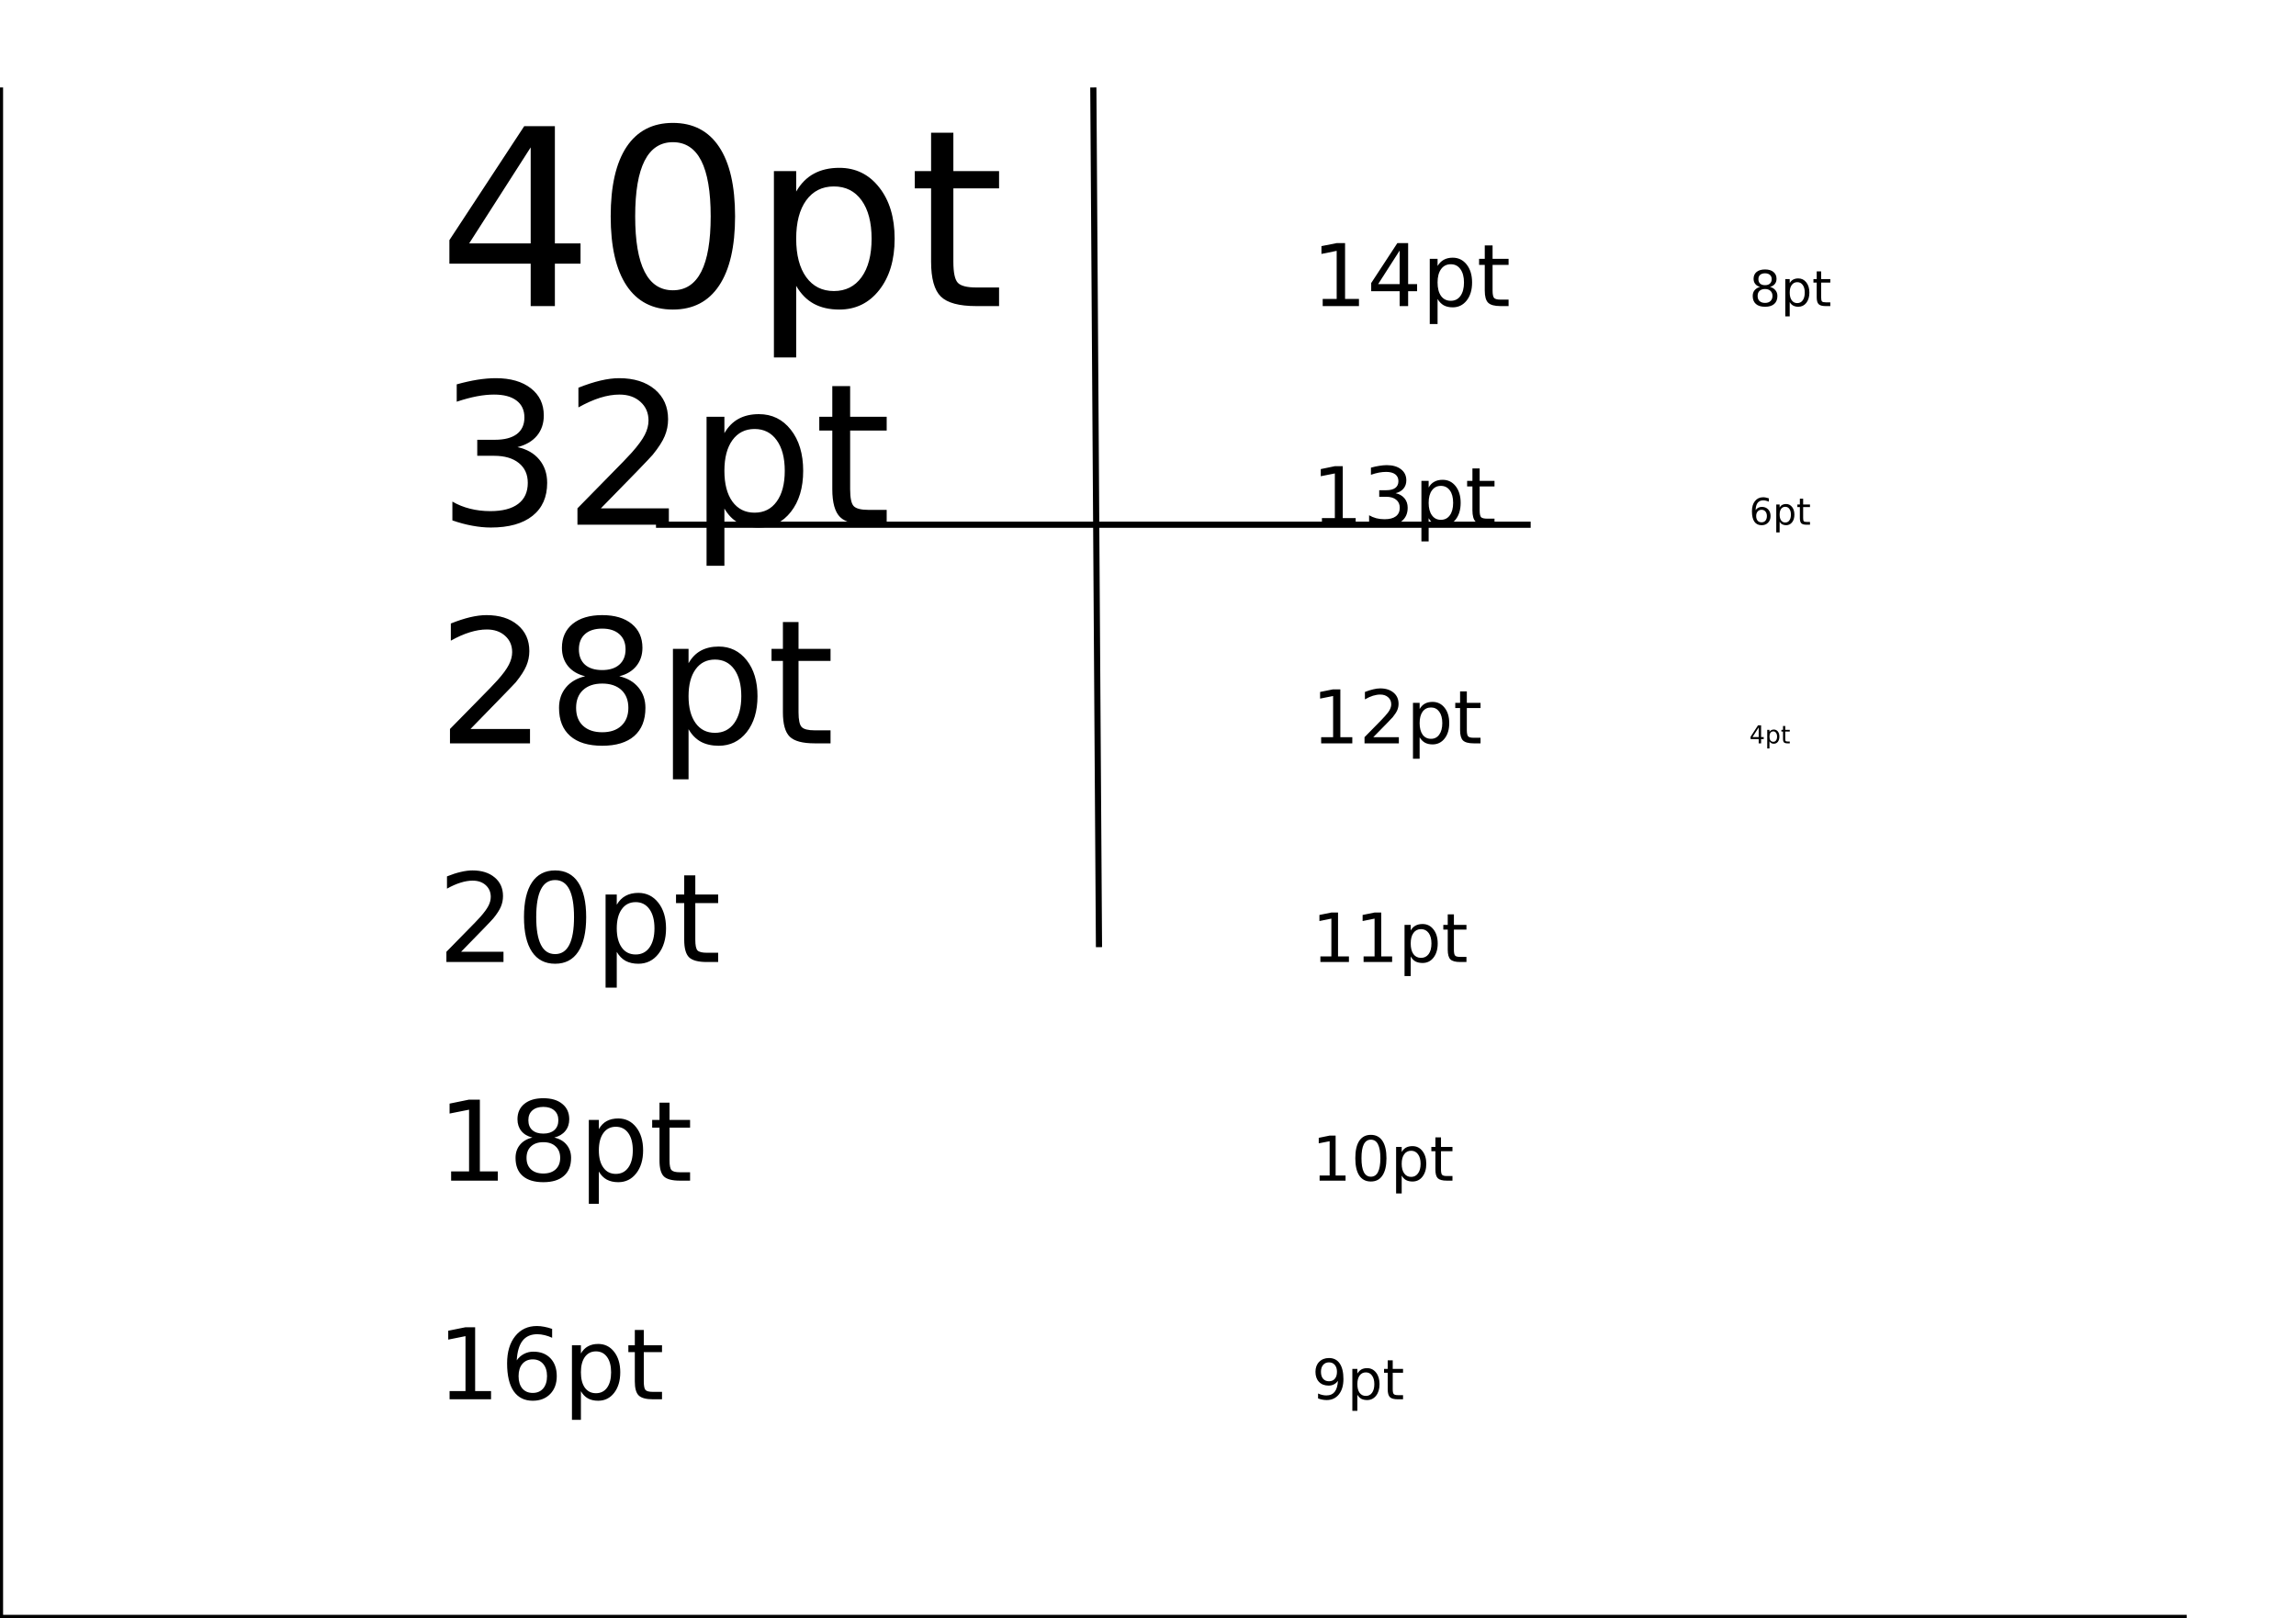
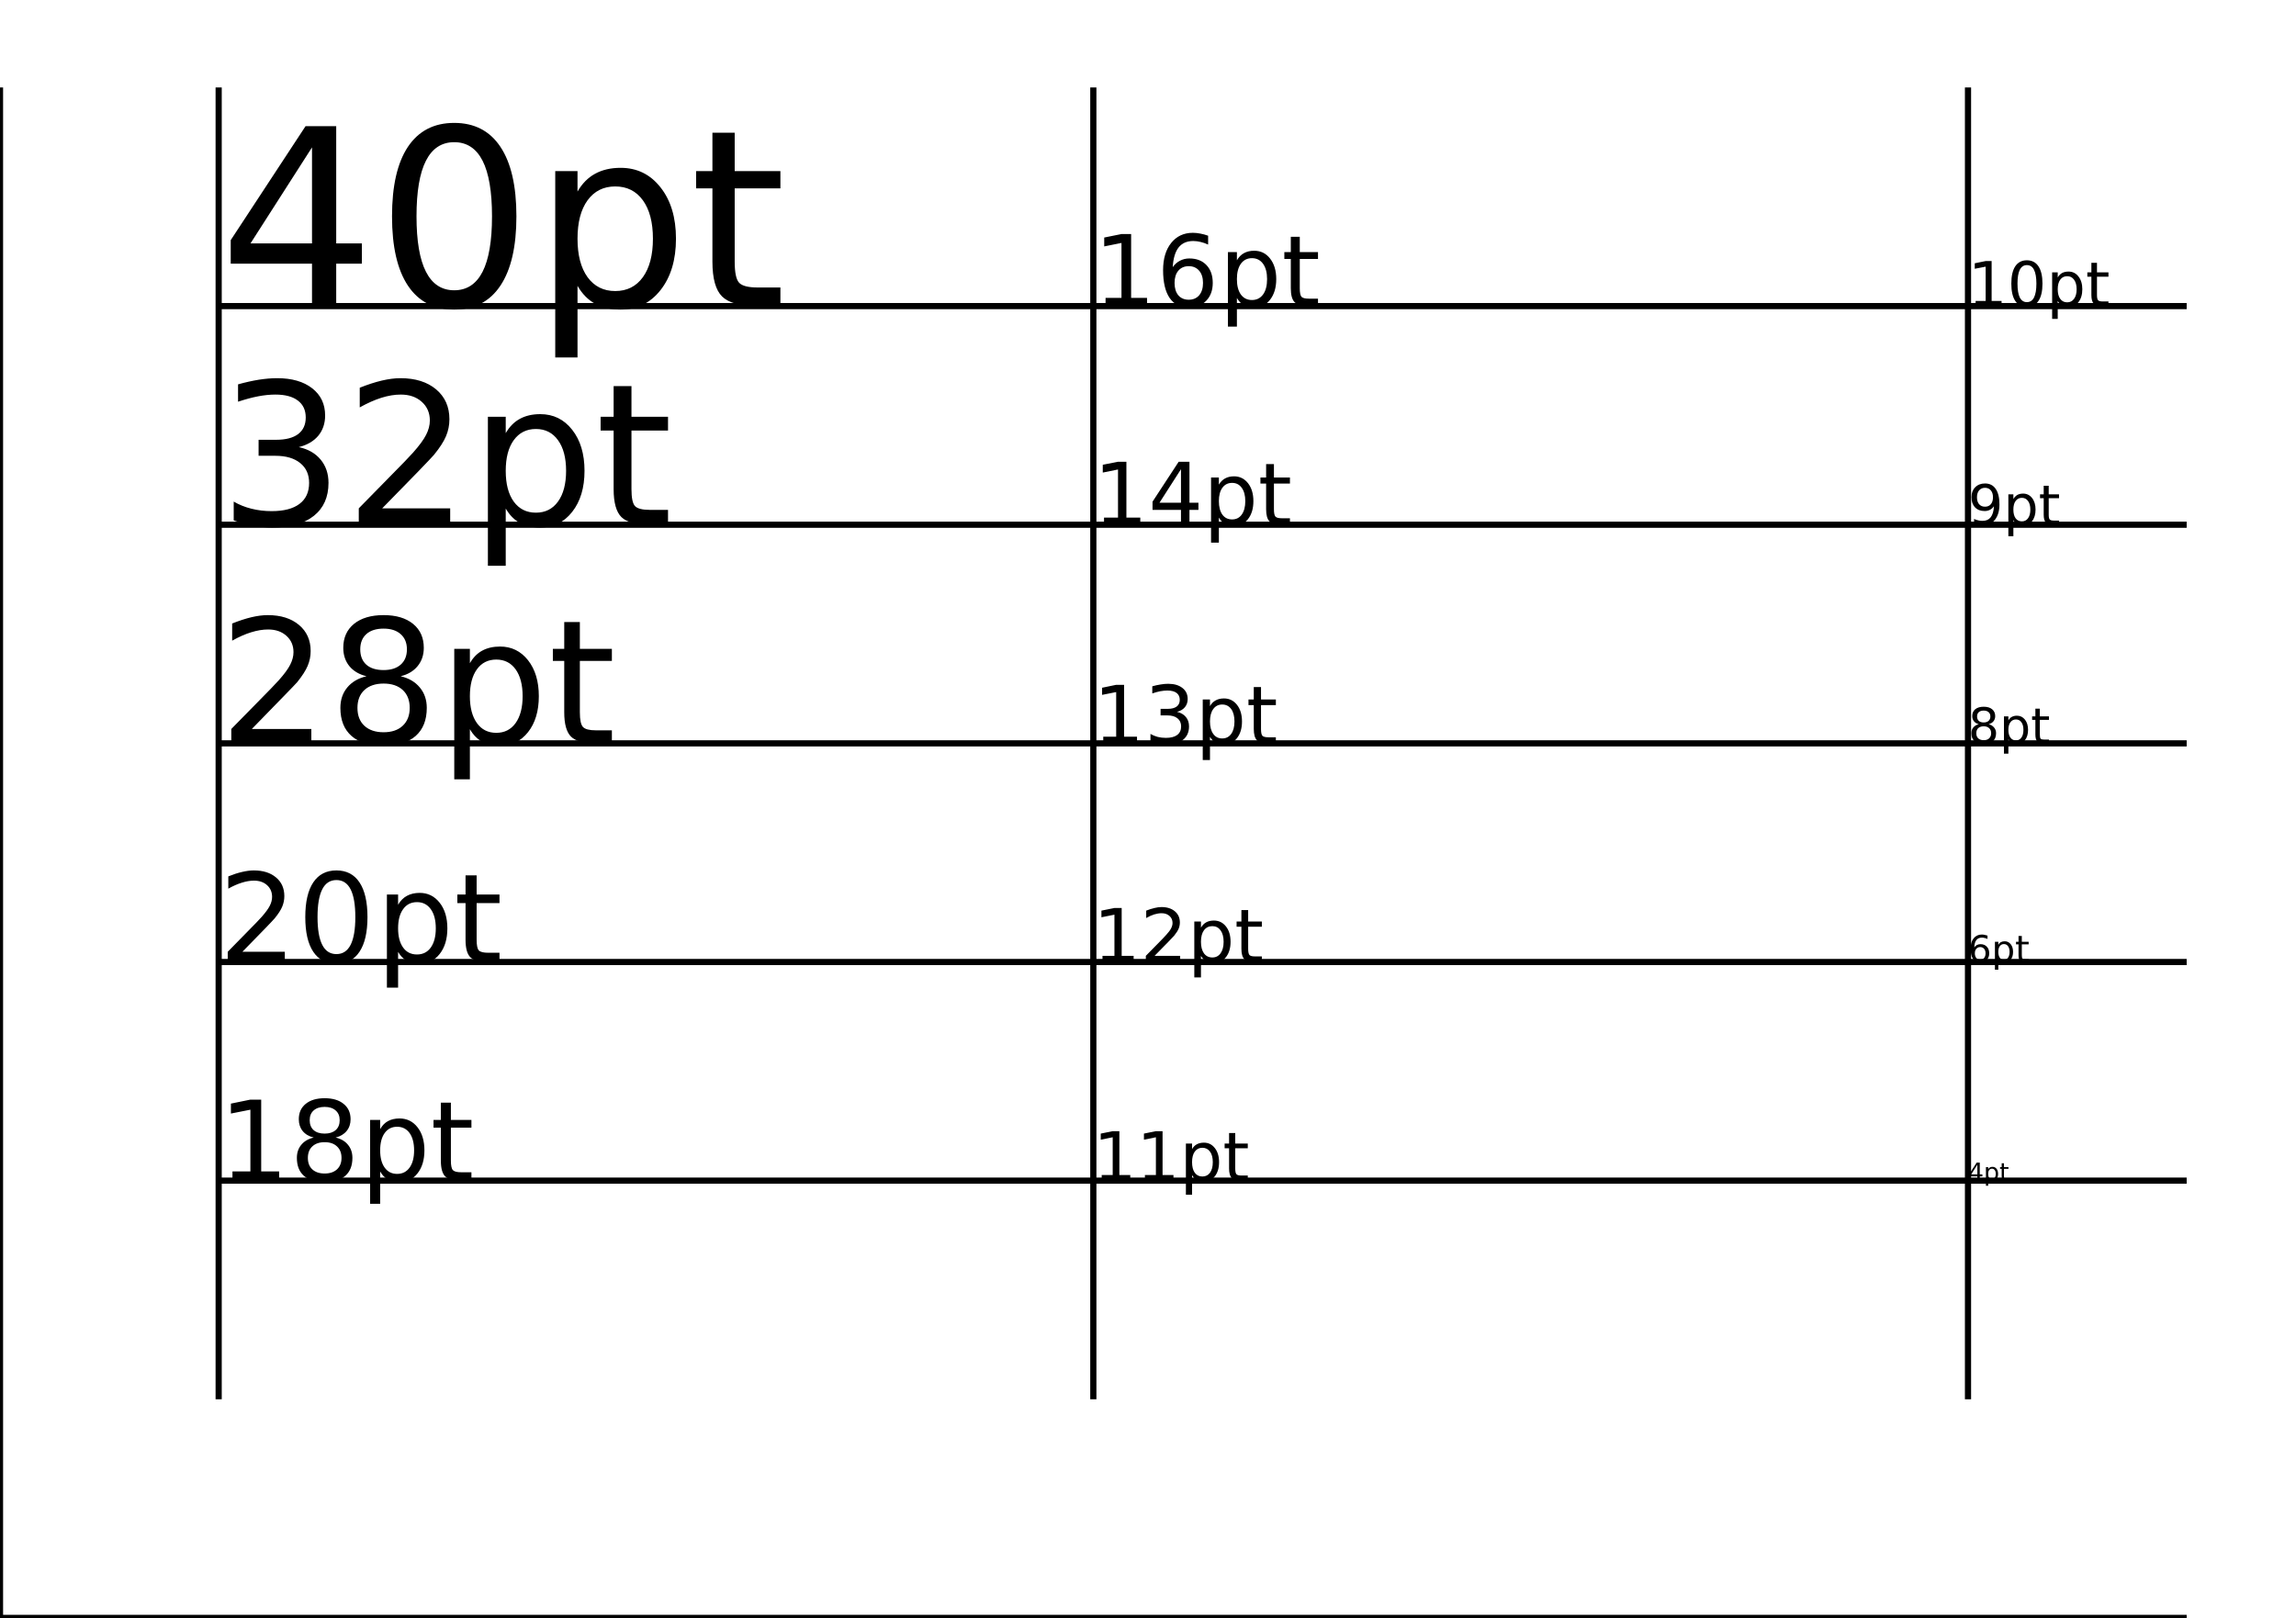
<svg xmlns="http://www.w3.org/2000/svg" width="372.047" height="262.205" id="svg2" version="1.1">
  <defs id="defs4">
    </defs>
  <g id="layer1" transform="translate(0,-790.1575)" style="display:inline">
    <path style="fill:none;stroke:#000000;stroke-width:1px;stroke-linecap:butt;stroke-linejoin:miter;stroke-opacity:1" d="m 0,14.173 0,248.031 354.331,0" id="path2820" transform="translate(0,790.1575)" />
-     <path style="fill:none;stroke:#000000;stroke-width:1px;stroke-linecap:butt;stroke-linejoin:miter;stroke-opacity:1" d="M 177.165,14.173 178.081,153.499" id="path2822" transform="translate(0,790.1575)" />
-     <path style="fill:none;stroke:#000000;stroke-width:1px;stroke-linecap:butt;stroke-linejoin:miter;stroke-opacity:1" d="m 106.299,85.039 141.732,0" id="path2824" transform="translate(0,790.1575)" />
+     <path style="fill:none;stroke:#000000;stroke-width:1px;stroke-linecap:butt;stroke-linejoin:miter;stroke-opacity:1" d="m 177.165,14.173 0,212.598" id="path2822" transform="translate(0,790.1575)" />
+     <path style="fill:none;stroke:#000000;stroke-width:1px;stroke-linecap:butt;stroke-linejoin:miter;stroke-opacity:1" d="m 35.433,85.039 318.898,0" id="path2824" transform="translate(0,790.1575)" />
+     <path style="fill:none;stroke:#000000;stroke-width:1px;stroke-linecap:butt;stroke-linejoin:miter;stroke-opacity:1;display:inline" d="m 35.433,804.331 0,212.598" id="path2822-4" />
+     <path style="fill:none;stroke:#000000;stroke-width:1px;stroke-linecap:butt;stroke-linejoin:miter;stroke-opacity:1;display:inline" d="m 318.898,804.331 0,212.598" id="path2822-6" />
+     <path style="fill:none;stroke:#000000;stroke-width:1px;stroke-linecap:butt;stroke-linejoin:miter;stroke-opacity:1;display:inline" d="m 35.433,839.764 318.898,0" id="path2824-2" />
+     <path style="fill:none;stroke:#000000;stroke-width:1px;stroke-linecap:butt;stroke-linejoin:miter;stroke-opacity:1;display:inline" d="m 35.433,910.63 318.898,0" id="path2824-7" />
+     <path style="fill:none;stroke:#000000;stroke-width:1px;stroke-linecap:butt;stroke-linejoin:miter;stroke-opacity:1;display:inline" d="m 35.433,946.063 318.898,0" id="path2824-6" />
+     <path style="fill:none;stroke:#000000;stroke-width:1px;stroke-linecap:butt;stroke-linejoin:miter;stroke-opacity:1;display:inline" d="m 35.433,981.496 318.898,0" id="path2824-8" />
  </g>
  <g id="layer2">
-     <text xml:space="preserve" style="font-size:40px;font-style:normal;font-weight:normal;fill:#000000;fill-opacity:1;stroke:none;font-family:Bitstream Vera Sans" x="70.866" y="49.606" id="text2827">
-       <tspan id="tspan2829" x="70.866" y="49.606">40pt</tspan>
+     <text xml:space="preserve" style="font-size:40px;font-style:normal;font-weight:normal;fill:#000000;fill-opacity:1;stroke:none;font-family:Bitstream Vera Sans" x="35.433" y="49.606" id="text2827">
+       <tspan id="tspan2829" x="35.433" y="49.606">40pt</tspan>
    </text>
-     <text xml:space="preserve" style="font-size:28px;font-style:normal;font-weight:normal;fill:#000000;fill-opacity:1;stroke:none;font-family:Bitstream Vera Sans" x="70.866" y="120.472" id="text2831">
-       <tspan id="tspan2833" x="70.866" y="120.472">28pt</tspan>
+     <text xml:space="preserve" style="font-size:28px;font-style:normal;font-weight:normal;fill:#000000;fill-opacity:1;stroke:none;font-family:Bitstream Vera Sans" x="35.433" y="120.472" id="text2831">
+       <tspan id="tspan2833" x="35.433" y="120.472">28pt</tspan>
    </text>
-     <text xml:space="preserve" style="font-size:20px;font-style:normal;font-weight:normal;fill:#000000;fill-opacity:1;stroke:none;font-family:Bitstream Vera Sans" x="70.866" y="155.905" id="text2835">
-       <tspan id="tspan2837" x="70.866" y="155.905">20pt</tspan>
+     <text xml:space="preserve" style="font-size:20px;font-style:normal;font-weight:normal;fill:#000000;fill-opacity:1;stroke:none;font-family:Bitstream Vera Sans" x="35.433" y="155.905" id="text2835">
+       <tspan id="tspan2837" x="35.433" y="155.905">20pt</tspan>
    </text>
-     <text xml:space="preserve" style="font-size:16px;font-style:normal;font-weight:normal;fill:#000000;fill-opacity:1;stroke:none;font-family:Bitstream Vera Sans" x="70.866" y="226.772" id="text2839">
-       <tspan id="tspan2841" x="70.866" y="226.772">16pt</tspan>
+     <text xml:space="preserve" style="font-size:16px;font-style:normal;font-weight:normal;fill:#000000;fill-opacity:1;stroke:none;font-family:Bitstream Vera Sans" x="177.165" y="49.606" id="text2839">
+       <tspan id="tspan2841" x="177.165" y="49.606">16pt</tspan>
    </text>
-     <text xml:space="preserve" style="font-size:14px;font-style:normal;font-weight:normal;fill:#000000;fill-opacity:1;stroke:none;font-family:Bitstream Vera Sans" x="212.598" y="49.606" id="text2843">
-       <tspan id="tspan2845" x="212.598" y="49.606">14pt</tspan>
+     <text xml:space="preserve" style="font-size:14px;font-style:normal;font-weight:normal;fill:#000000;fill-opacity:1;stroke:none;font-family:Bitstream Vera Sans" x="177.165" y="85.039" id="text2843">
+       <tspan id="tspan2845" x="177.165" y="85.039">14pt</tspan>
    </text>
-     <text xml:space="preserve" style="font-size:13px;font-style:normal;font-weight:normal;fill:#000000;fill-opacity:1;stroke:none;font-family:Bitstream Vera Sans" x="212.598" y="85.039" id="text2847">
-       <tspan id="tspan2849" x="212.598" y="85.039">13pt</tspan>
+     <text xml:space="preserve" style="font-size:13px;font-style:normal;font-weight:normal;fill:#000000;fill-opacity:1;stroke:none;font-family:Bitstream Vera Sans" x="177.165" y="120.472" id="text2847">
+       <tspan id="tspan2849" x="177.165" y="120.472">13pt</tspan>
    </text>
-     <text xml:space="preserve" style="font-size:12px;font-style:normal;font-weight:normal;fill:#000000;fill-opacity:1;stroke:none;font-family:Bitstream Vera Sans" x="212.598" y="120.472" id="text2851">
-       <tspan id="tspan2853" x="212.598" y="120.472">12pt</tspan>
+     <text xml:space="preserve" style="font-size:12px;font-style:normal;font-weight:normal;fill:#000000;fill-opacity:1;stroke:none;font-family:Bitstream Vera Sans" x="177.165" y="155.905" id="text2851">
+       <tspan id="tspan2853" x="177.165" y="155.905">12pt</tspan>
    </text>
-     <text xml:space="preserve" style="font-size:11px;font-style:normal;font-weight:normal;fill:#000000;fill-opacity:1;stroke:none;font-family:Bitstream Vera Sans" x="212.598" y="155.905" id="text2855">
-       <tspan id="tspan2857" x="212.598" y="155.905">11pt</tspan>
+     <text xml:space="preserve" style="font-size:11px;font-style:normal;font-weight:normal;fill:#000000;fill-opacity:1;stroke:none;font-family:Bitstream Vera Sans" x="177.165" y="191.339" id="text2855">
+       <tspan id="tspan2857" x="177.165" y="191.339">11pt</tspan>
    </text>
-     <text xml:space="preserve" style="font-size:10px;font-style:normal;font-weight:normal;fill:#000000;fill-opacity:1;stroke:none;font-family:Bitstream Vera Sans" x="212.598" y="191.339" id="text2859">
-       <tspan id="tspan2861" x="212.598" y="191.339">10pt</tspan>
+     <text xml:space="preserve" style="font-size:10px;font-style:normal;font-weight:normal;fill:#000000;fill-opacity:1;stroke:none;font-family:Bitstream Vera Sans" x="318.898" y="49.606" id="text2859">
+       <tspan id="tspan2861" x="318.898" y="49.606">10pt</tspan>
    </text>
-     <text xml:space="preserve" style="font-size:9px;font-style:normal;font-weight:normal;fill:#000000;fill-opacity:1;stroke:none;font-family:Bitstream Vera Sans" x="212.598" y="226.772" id="text2863">
-       <tspan id="tspan2865" x="212.598" y="226.772">9pt</tspan>
+     <text xml:space="preserve" style="font-size:9px;font-style:normal;font-weight:normal;fill:#000000;fill-opacity:1;stroke:none;font-family:Bitstream Vera Sans" x="318.898" y="85.039" id="text2863">
+       <tspan id="tspan2865" x="318.898" y="85.039">9pt</tspan>
    </text>
-     <text xml:space="preserve" style="font-size:8px;font-style:normal;font-weight:normal;fill:#000000;fill-opacity:1;stroke:none;font-family:Bitstream Vera Sans" x="283.465" y="49.606" id="text2867">
-       <tspan id="tspan2869" x="283.465" y="49.606">8pt</tspan>
+     <text xml:space="preserve" style="font-size:8px;font-style:normal;font-weight:normal;fill:#000000;fill-opacity:1;stroke:none;font-family:Bitstream Vera Sans" x="318.898" y="120.472" id="text2867">
+       <tspan id="tspan2869" x="318.898" y="120.472">8pt</tspan>
    </text>
-     <text xml:space="preserve" style="font-size:6px;font-style:normal;font-weight:normal;fill:#000000;fill-opacity:1;stroke:none;font-family:Bitstream Vera Sans" x="283.465" y="85.039" id="text2871">
-       <tspan id="tspan2873" x="283.465" y="85.039">6pt</tspan>
+     <text xml:space="preserve" style="font-size:6px;font-style:normal;font-weight:normal;fill:#000000;fill-opacity:1;stroke:none;font-family:Bitstream Vera Sans" x="318.898" y="155.905" id="text2871">
+       <tspan id="tspan2873" x="318.898" y="155.905">6pt</tspan>
    </text>
-     <text xml:space="preserve" style="font-size:4px;font-style:normal;font-weight:normal;fill:#000000;fill-opacity:1;stroke:none;font-family:Bitstream Vera Sans" x="283.465" y="120.472" id="text2875">
-       <tspan id="tspan2877" x="283.465" y="120.472">4pt</tspan>
+     <text xml:space="preserve" style="font-size:4px;font-style:normal;font-weight:normal;fill:#000000;fill-opacity:1;stroke:none;font-family:Bitstream Vera Sans" x="318.898" y="191.339" id="text2875">
+       <tspan id="tspan2877" x="318.898" y="191.339">4pt</tspan>
    </text>
-     <text xml:space="preserve" style="font-size:32;font-style:normal;font-weight:normal;fill:#000000;fill-opacity:1;stroke:none;font-family:Bitstream Vera Sans" x="70.866" y="85.039" id="text2827-1">
-       <tspan id="tspan2829-0" x="70.866" y="85.039">32pt</tspan>
+     <text xml:space="preserve" style="font-size:32px;font-style:normal;font-weight:normal;fill:#000000;fill-opacity:1;stroke:none;font-family:Bitstream Vera Sans" x="35.433" y="85.039" id="text2827-1">
+       <tspan id="tspan2829-0" x="35.433" y="85.039">32pt</tspan>
    </text>
-     <text xml:space="preserve" style="font-size:18;font-style:normal;font-weight:normal;fill:#000000;fill-opacity:1;stroke:none;font-family:Bitstream Vera Sans" x="70.866" y="191.339" id="text2839-3">
-       <tspan id="tspan2841-9" x="70.866" y="191.339">18pt</tspan>
+     <text xml:space="preserve" style="font-size:18px;font-style:normal;font-weight:normal;fill:#000000;fill-opacity:1;stroke:none;font-family:Bitstream Vera Sans" x="35.433" y="191.339" id="text2839-3">
+       <tspan id="tspan2841-9" x="35.433" y="191.339">18pt</tspan>
    </text>
-     <flowRoot xml:space="preserve" id="flowRoot2893" style="fill:black;stroke:none;stroke-opacity:1;stroke-width:1px;stroke-linejoin:miter;stroke-linecap:butt;fill-opacity:1;font-family:Bitstream Vera Sans;font-style:normal;font-weight:normal;font-size:40px">
+     <flowRoot xml:space="preserve" id="flowRoot2893" style="font-size:40px;font-style:normal;font-weight:normal;fill:#000000;fill-opacity:1;stroke:none;font-family:Bitstream Vera Sans">
      <flowRegion id="flowRegion2895">
        <rect id="rect2897" width="42.062" height="103.789" x="344.69" y="1.093" />
      </flowRegion>
      <flowPara id="flowPara2899" />
    </flowRoot>
  </g>
</svg>
